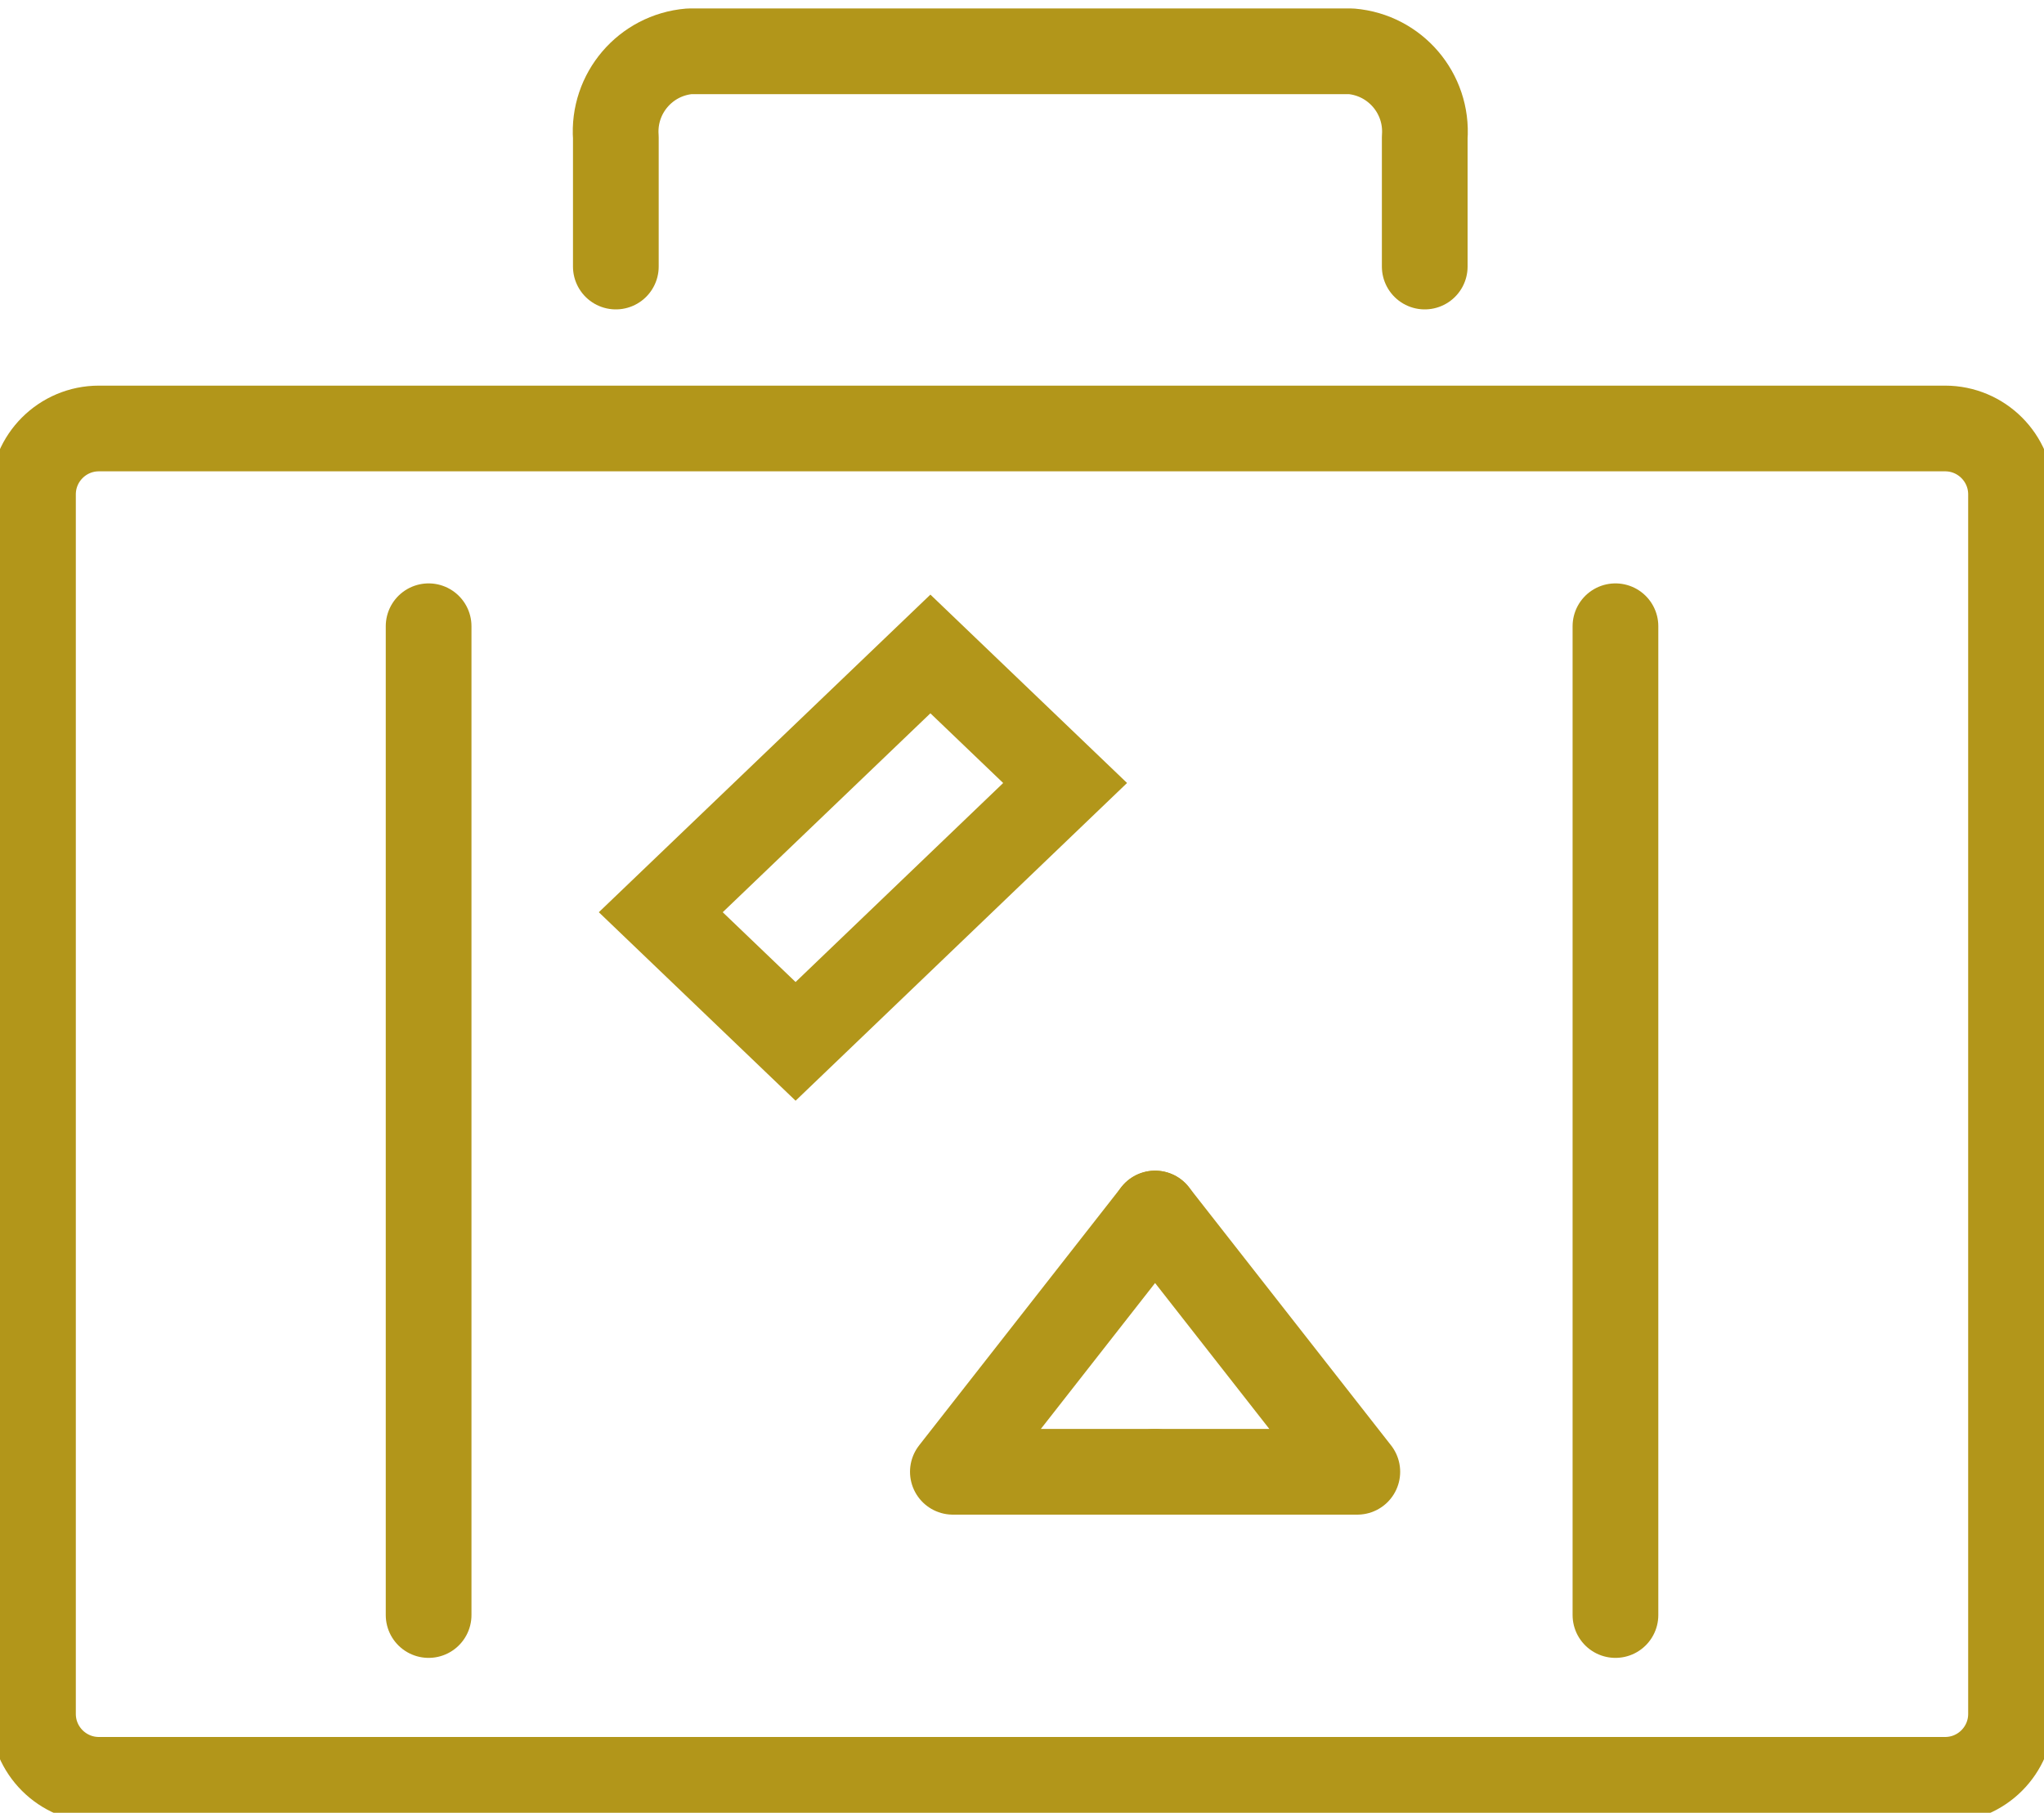
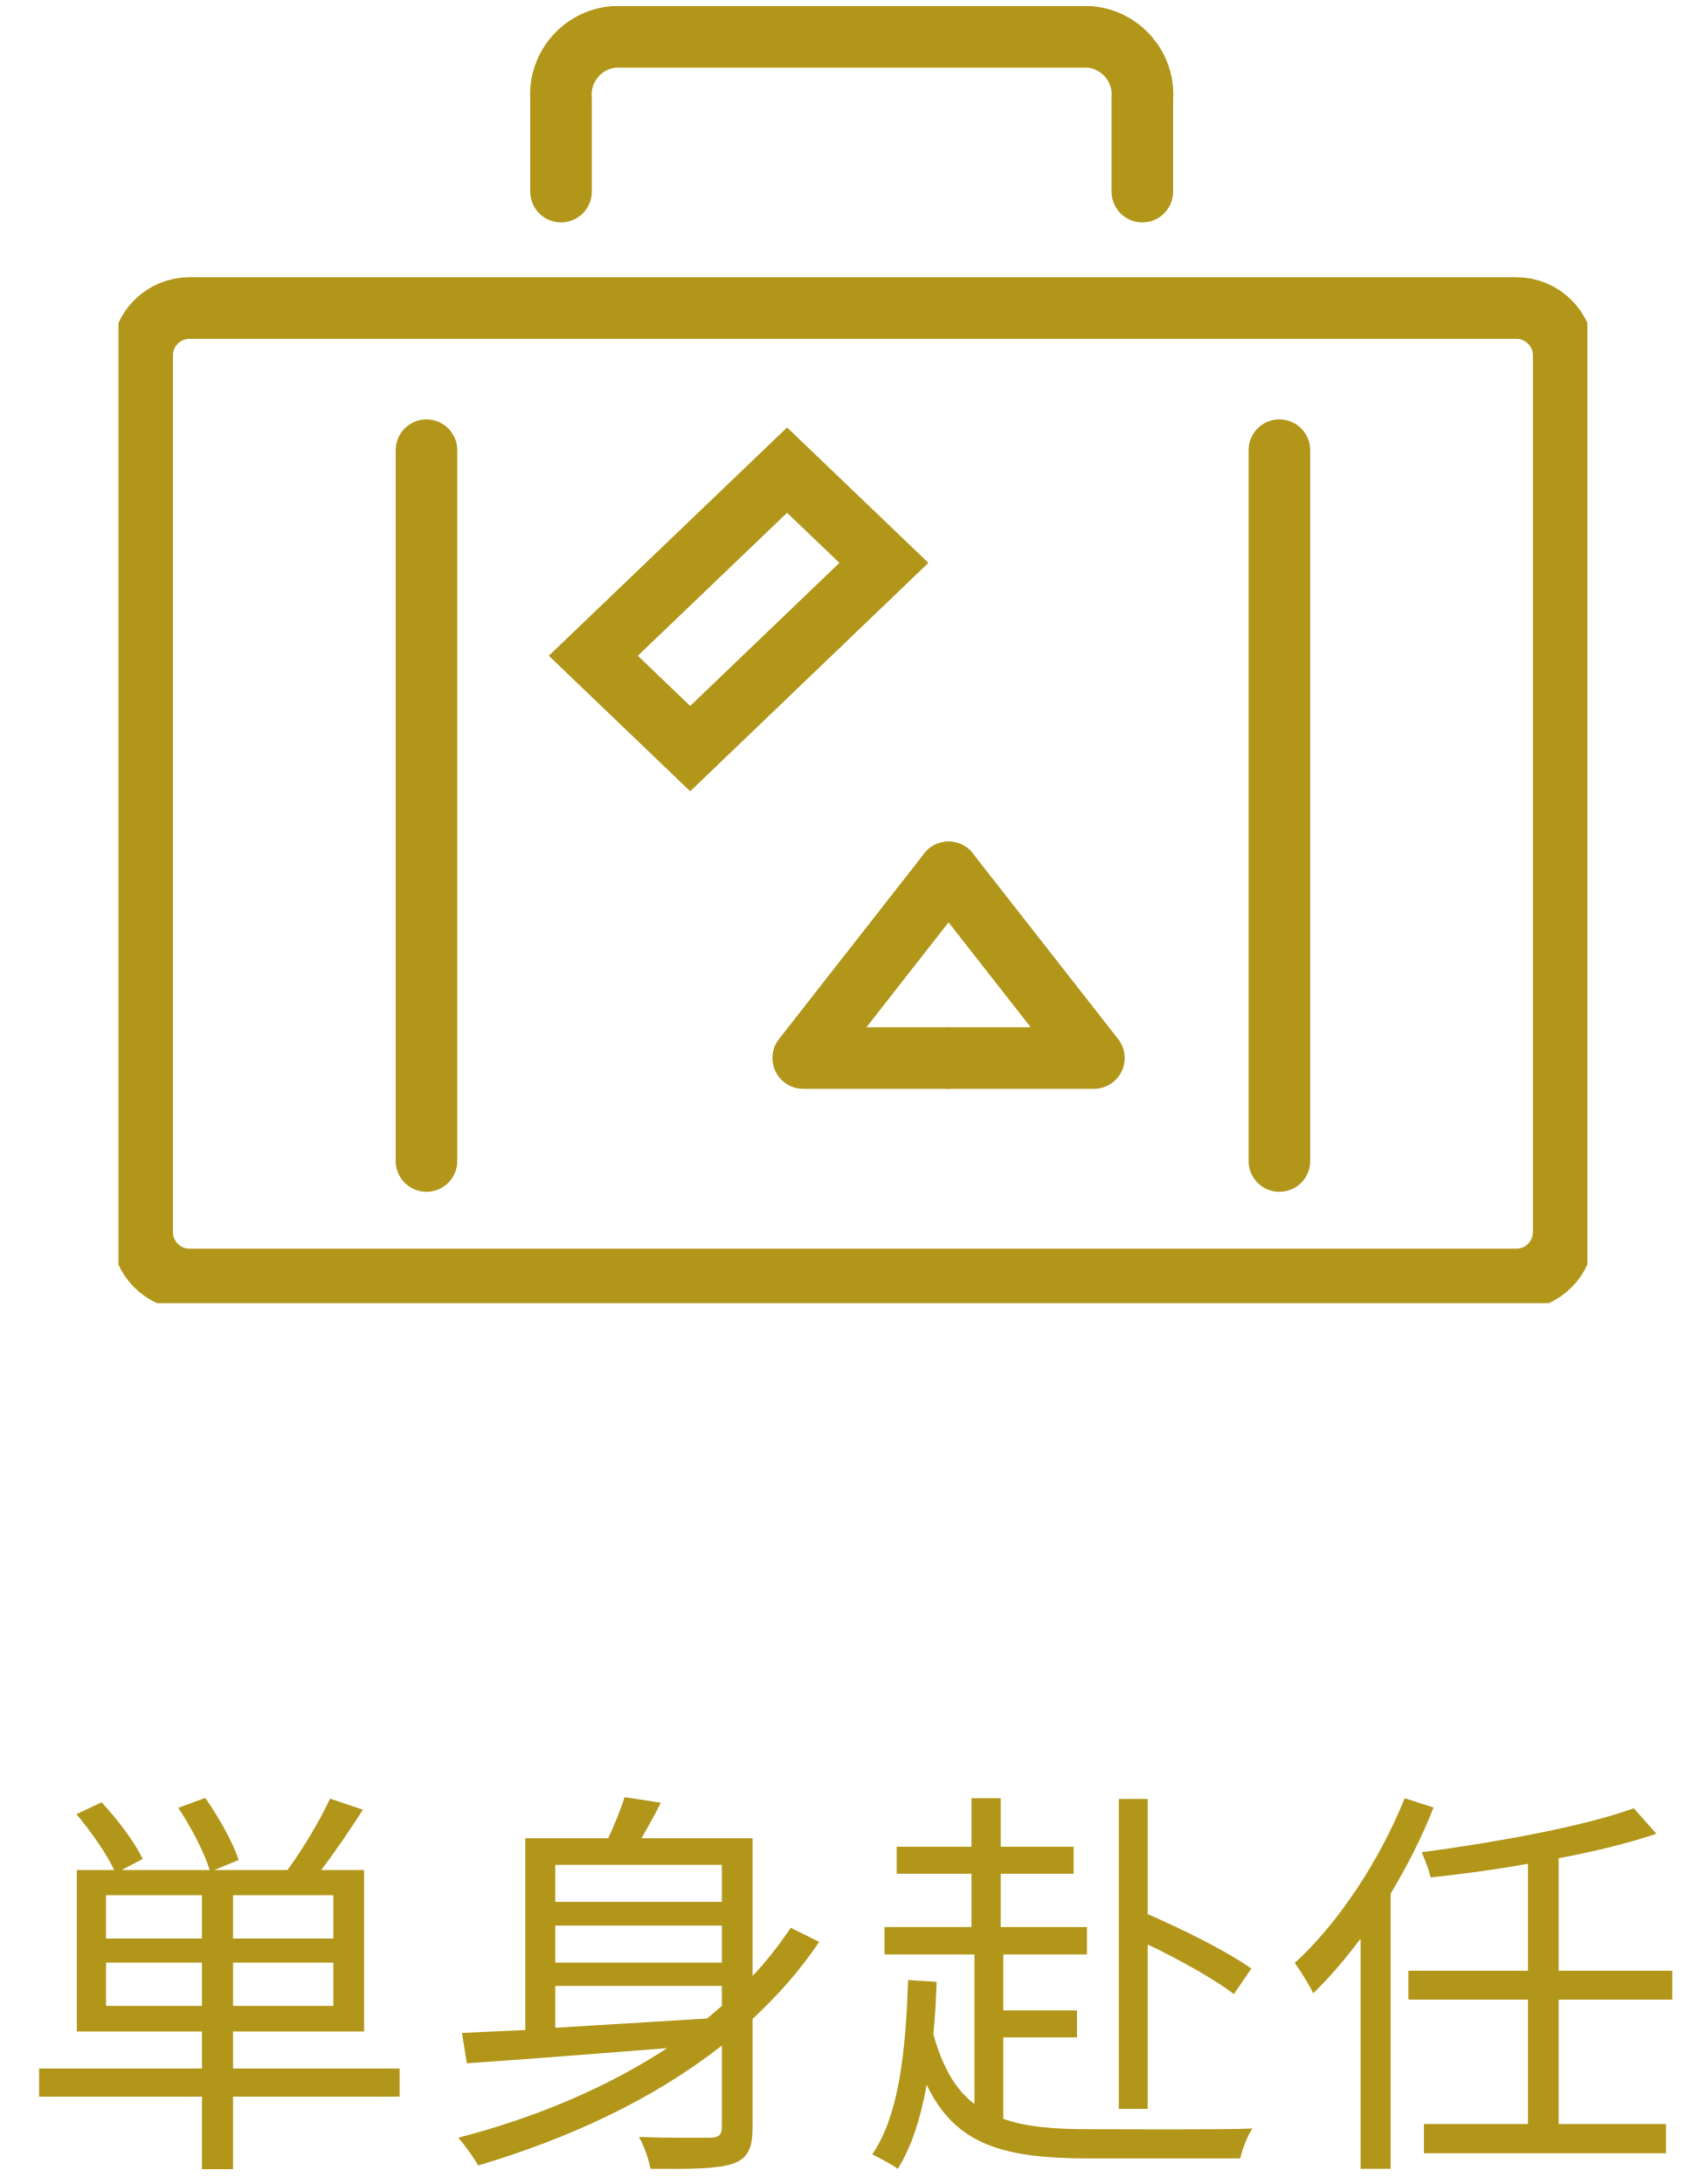
- <svg xmlns="http://www.w3.org/2000/svg" width="62" height="55" viewBox="0 0 62 55">
+ <svg xmlns="http://www.w3.org/2000/svg" width="72" height="92.175" viewBox="0 0 72 92.175">
  <defs>
    <clipPath id="clip-path">
      <rect id="長方形_1990" data-name="長方形 1990" width="62" height="55" transform="translate(0.404 -0.336)" fill="none" stroke="#b2961a" stroke-width="2.6" />
    </clipPath>
  </defs>
-   <g id="icon-bag" transform="translate(-0.404 0.336)">
-     <g id="グループ_300" data-name="グループ 300" transform="translate(0 0)" clip-path="url(#clip-path)">
-       <rect id="長方形_1988" data-name="長方形 1988" width="60" height="41" rx="2" transform="translate(1.404 12.664)" fill="none" stroke="#b2961a" stroke-linecap="round" stroke-linejoin="round" stroke-width="2.6" />
-       <path id="パス_291" data-name="パス 291" d="M14,7.53V3.612A2.444,2.444,0,0,1,16.23,1H36.306a2.444,2.444,0,0,1,2.23,2.612V7.53" transform="translate(5.084 0.221)" fill="none" stroke="#b2961a" stroke-linecap="round" stroke-linejoin="round" stroke-width="2.6" />
-       <line id="線_175" data-name="線 175" y2="30" transform="translate(13.405 18.664)" fill="none" stroke="#b2961a" stroke-linecap="round" stroke-linejoin="round" stroke-width="2.6" />
-       <line id="線_176" data-name="線 176" y2="30" transform="translate(49.405 18.664)" fill="none" stroke="#b2961a" stroke-linecap="round" stroke-linejoin="round" stroke-width="2.6" />
-       <path id="パス_294" data-name="パス 294" d="M0,0,11.324.242,11.445,5.9.121,5.662Z" transform="translate(20.447 27.341) rotate(-45)" fill="none" stroke="#b2961a" stroke-linecap="round" stroke-width="2.6" />
-       <path id="パス_292" data-name="パス 292" d="M27.634,28,21.5,35.836h6.134" transform="translate(7.807 8.482)" fill="none" stroke="#b2961a" stroke-linecap="round" stroke-linejoin="round" stroke-width="2.6" />
-       <path id="パス_293" data-name="パス 293" d="M26,28l6.134,7.836H26" transform="translate(9.441 8.482)" fill="none" stroke="#b2961a" stroke-linecap="round" stroke-linejoin="round" stroke-width="2.6" />
+   <g id="icon-bag" transform="translate(-485 -2950.364)">
+     <text id="単身赴任" transform="translate(521 3040.539)" fill="#b2961a" font-size="17" font-family="HiraginoSans-W3, Hiragino Sans" letter-spacing="0.05em">
+       <tspan x="-35.275" y="0">単身赴任</tspan>
+     </text>
+     <g id="グループ_301" data-name="グループ 301" transform="translate(489.596 2950.7)">
+       <g id="グループ_300" data-name="グループ 300" transform="translate(0 0)" clip-path="url(#clip-path)">
+         <rect id="長方形_1988" data-name="長方形 1988" width="60" height="41" rx="2" transform="translate(1.404 12.664)" fill="none" stroke="#b2961a" stroke-linecap="round" stroke-linejoin="round" stroke-width="2.6" />
+         <path id="パス_291" data-name="パス 291" d="M14,7.53V3.612A2.444,2.444,0,0,1,16.23,1H36.306a2.444,2.444,0,0,1,2.23,2.612V7.53" transform="translate(5.084 0.221)" fill="none" stroke="#b2961a" stroke-linecap="round" stroke-linejoin="round" stroke-width="2.6" />
+         <line id="線_175" data-name="線 175" y2="30" transform="translate(13.405 18.664)" fill="none" stroke="#b2961a" stroke-linecap="round" stroke-linejoin="round" stroke-width="2.6" />
+         <line id="線_176" data-name="線 176" y2="30" transform="translate(49.405 18.664)" fill="none" stroke="#b2961a" stroke-linecap="round" stroke-linejoin="round" stroke-width="2.6" />
+         <path id="パス_294" data-name="パス 294" d="M0,0,11.324.242,11.445,5.9.121,5.662Z" transform="translate(20.447 27.341) rotate(-45)" fill="none" stroke="#b2961a" stroke-linecap="round" stroke-width="2.6" />
+         <path id="パス_292" data-name="パス 292" d="M27.634,28,21.5,35.836h6.134" transform="translate(7.807 8.482)" fill="none" stroke="#b2961a" stroke-linecap="round" stroke-linejoin="round" stroke-width="2.6" />
+         <path id="パス_293" data-name="パス 293" d="M26,28l6.134,7.836H26" transform="translate(9.441 8.482)" fill="none" stroke="#b2961a" stroke-linecap="round" stroke-linejoin="round" stroke-width="2.6" />
+       </g>
    </g>
  </g>
</svg>
